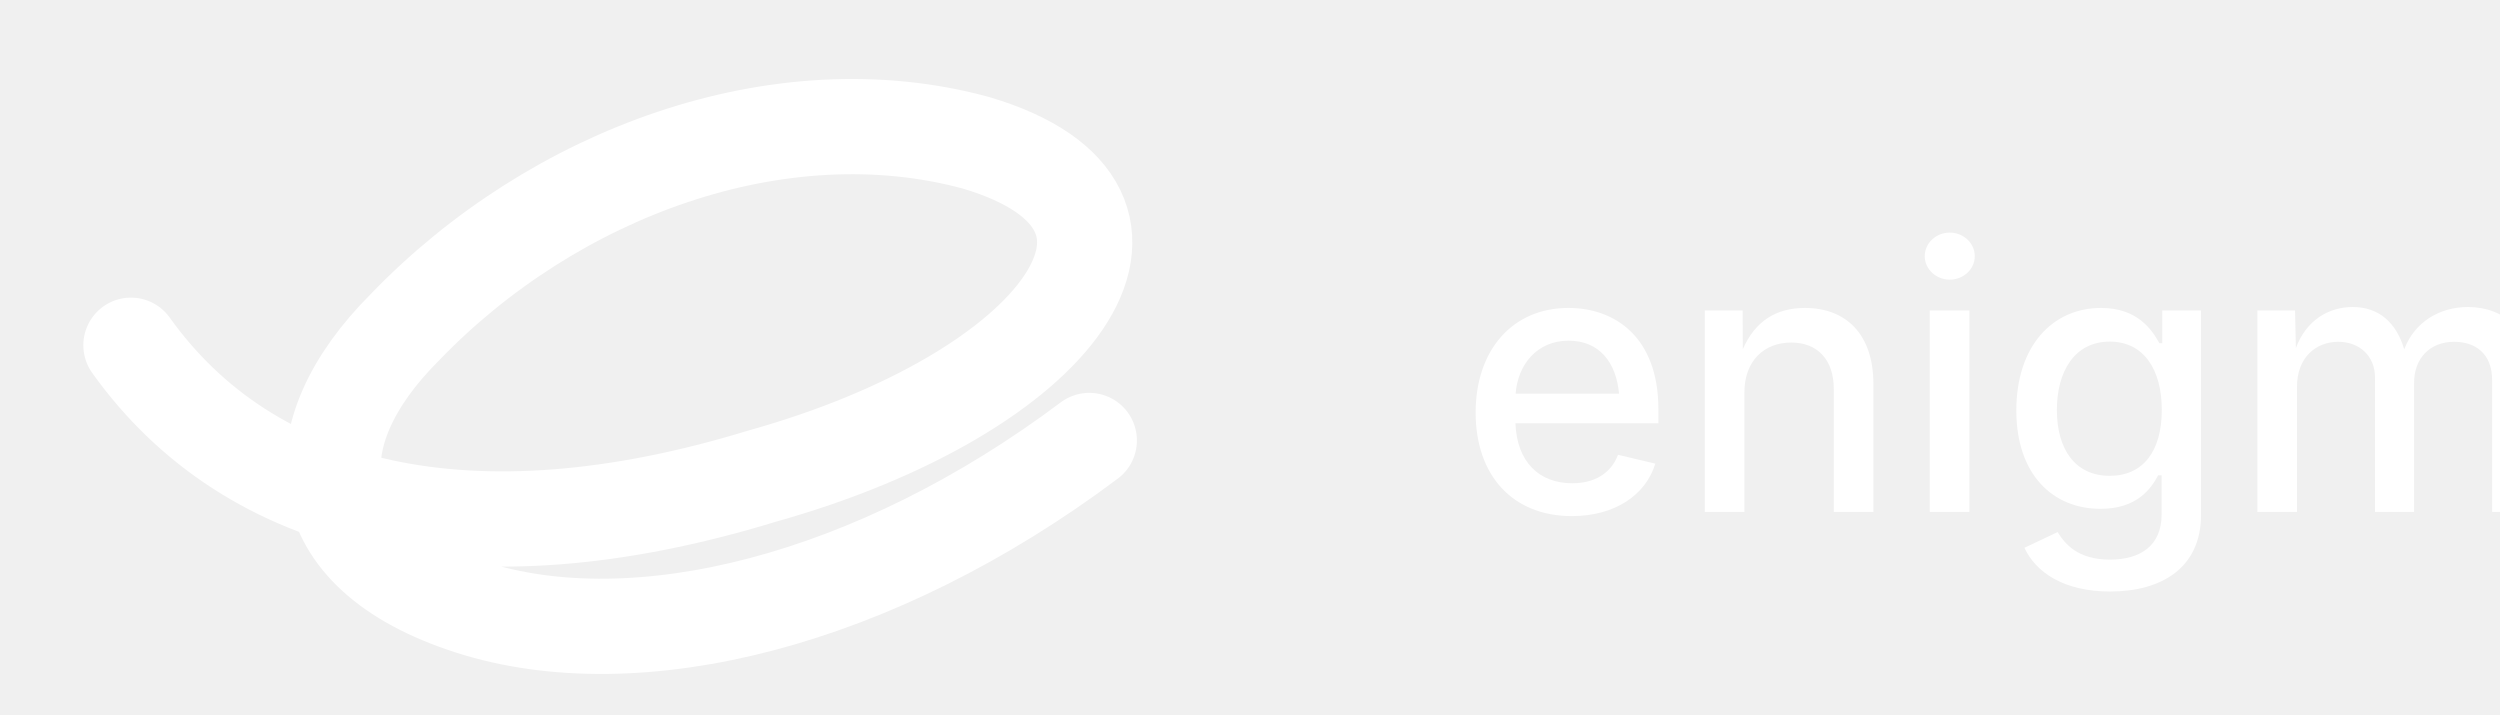
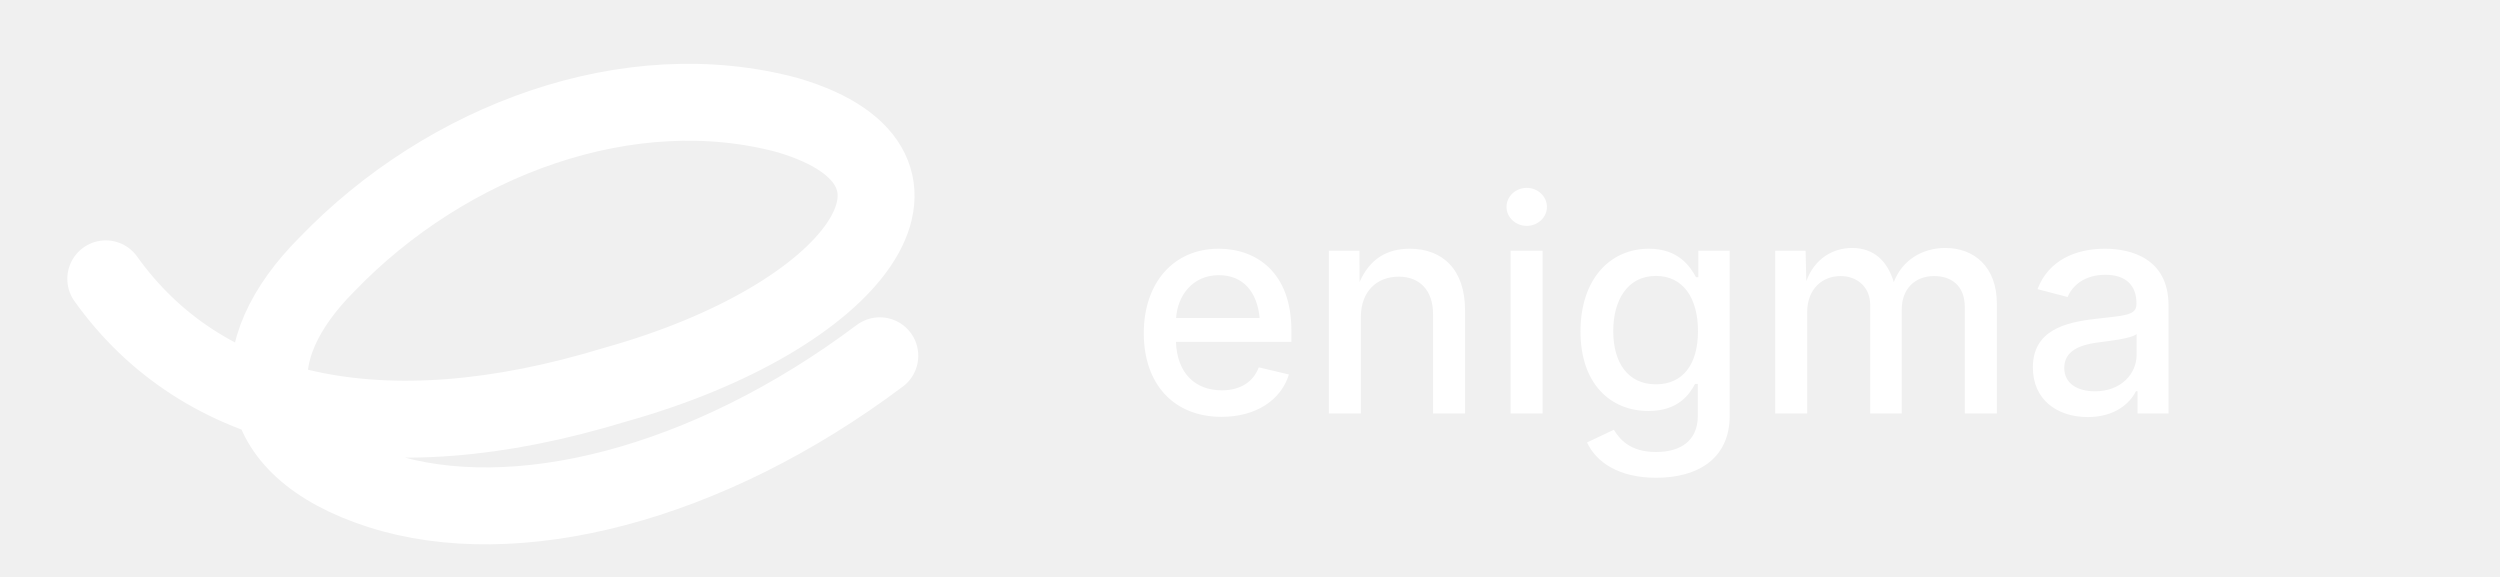
- <svg xmlns="http://www.w3.org/2000/svg" width="420" height="120" viewBox="0 0 420 120" fill="none" role="img" aria-labelledby="title">
+ <svg xmlns="http://www.w3.org/2000/svg" width="520" height="120" viewBox="0 0 520 120" fill="none" role="img" aria-labelledby="title">
  <path d="M22 58C42 86 79 95 128 80C178 66 201 35 164 24C131 15 93 29 68 55C50 73 51 93 79 102C107 111 147 101 183 74" stroke="white" stroke-width="16" stroke-linecap="round" stroke-linejoin="round" />
-   <text x="245" y="86" fill="white" font-family="Inter, Arial, sans-serif" font-size="62" font-weight="500" letter-spacing="0.5">enigma</text>
+   <text x="235" y="86" fill="white" font-family="Inter, Arial, sans-serif" font-size="62" font-weight="500" letter-spacing="0.5">enigma</text>
</svg>
